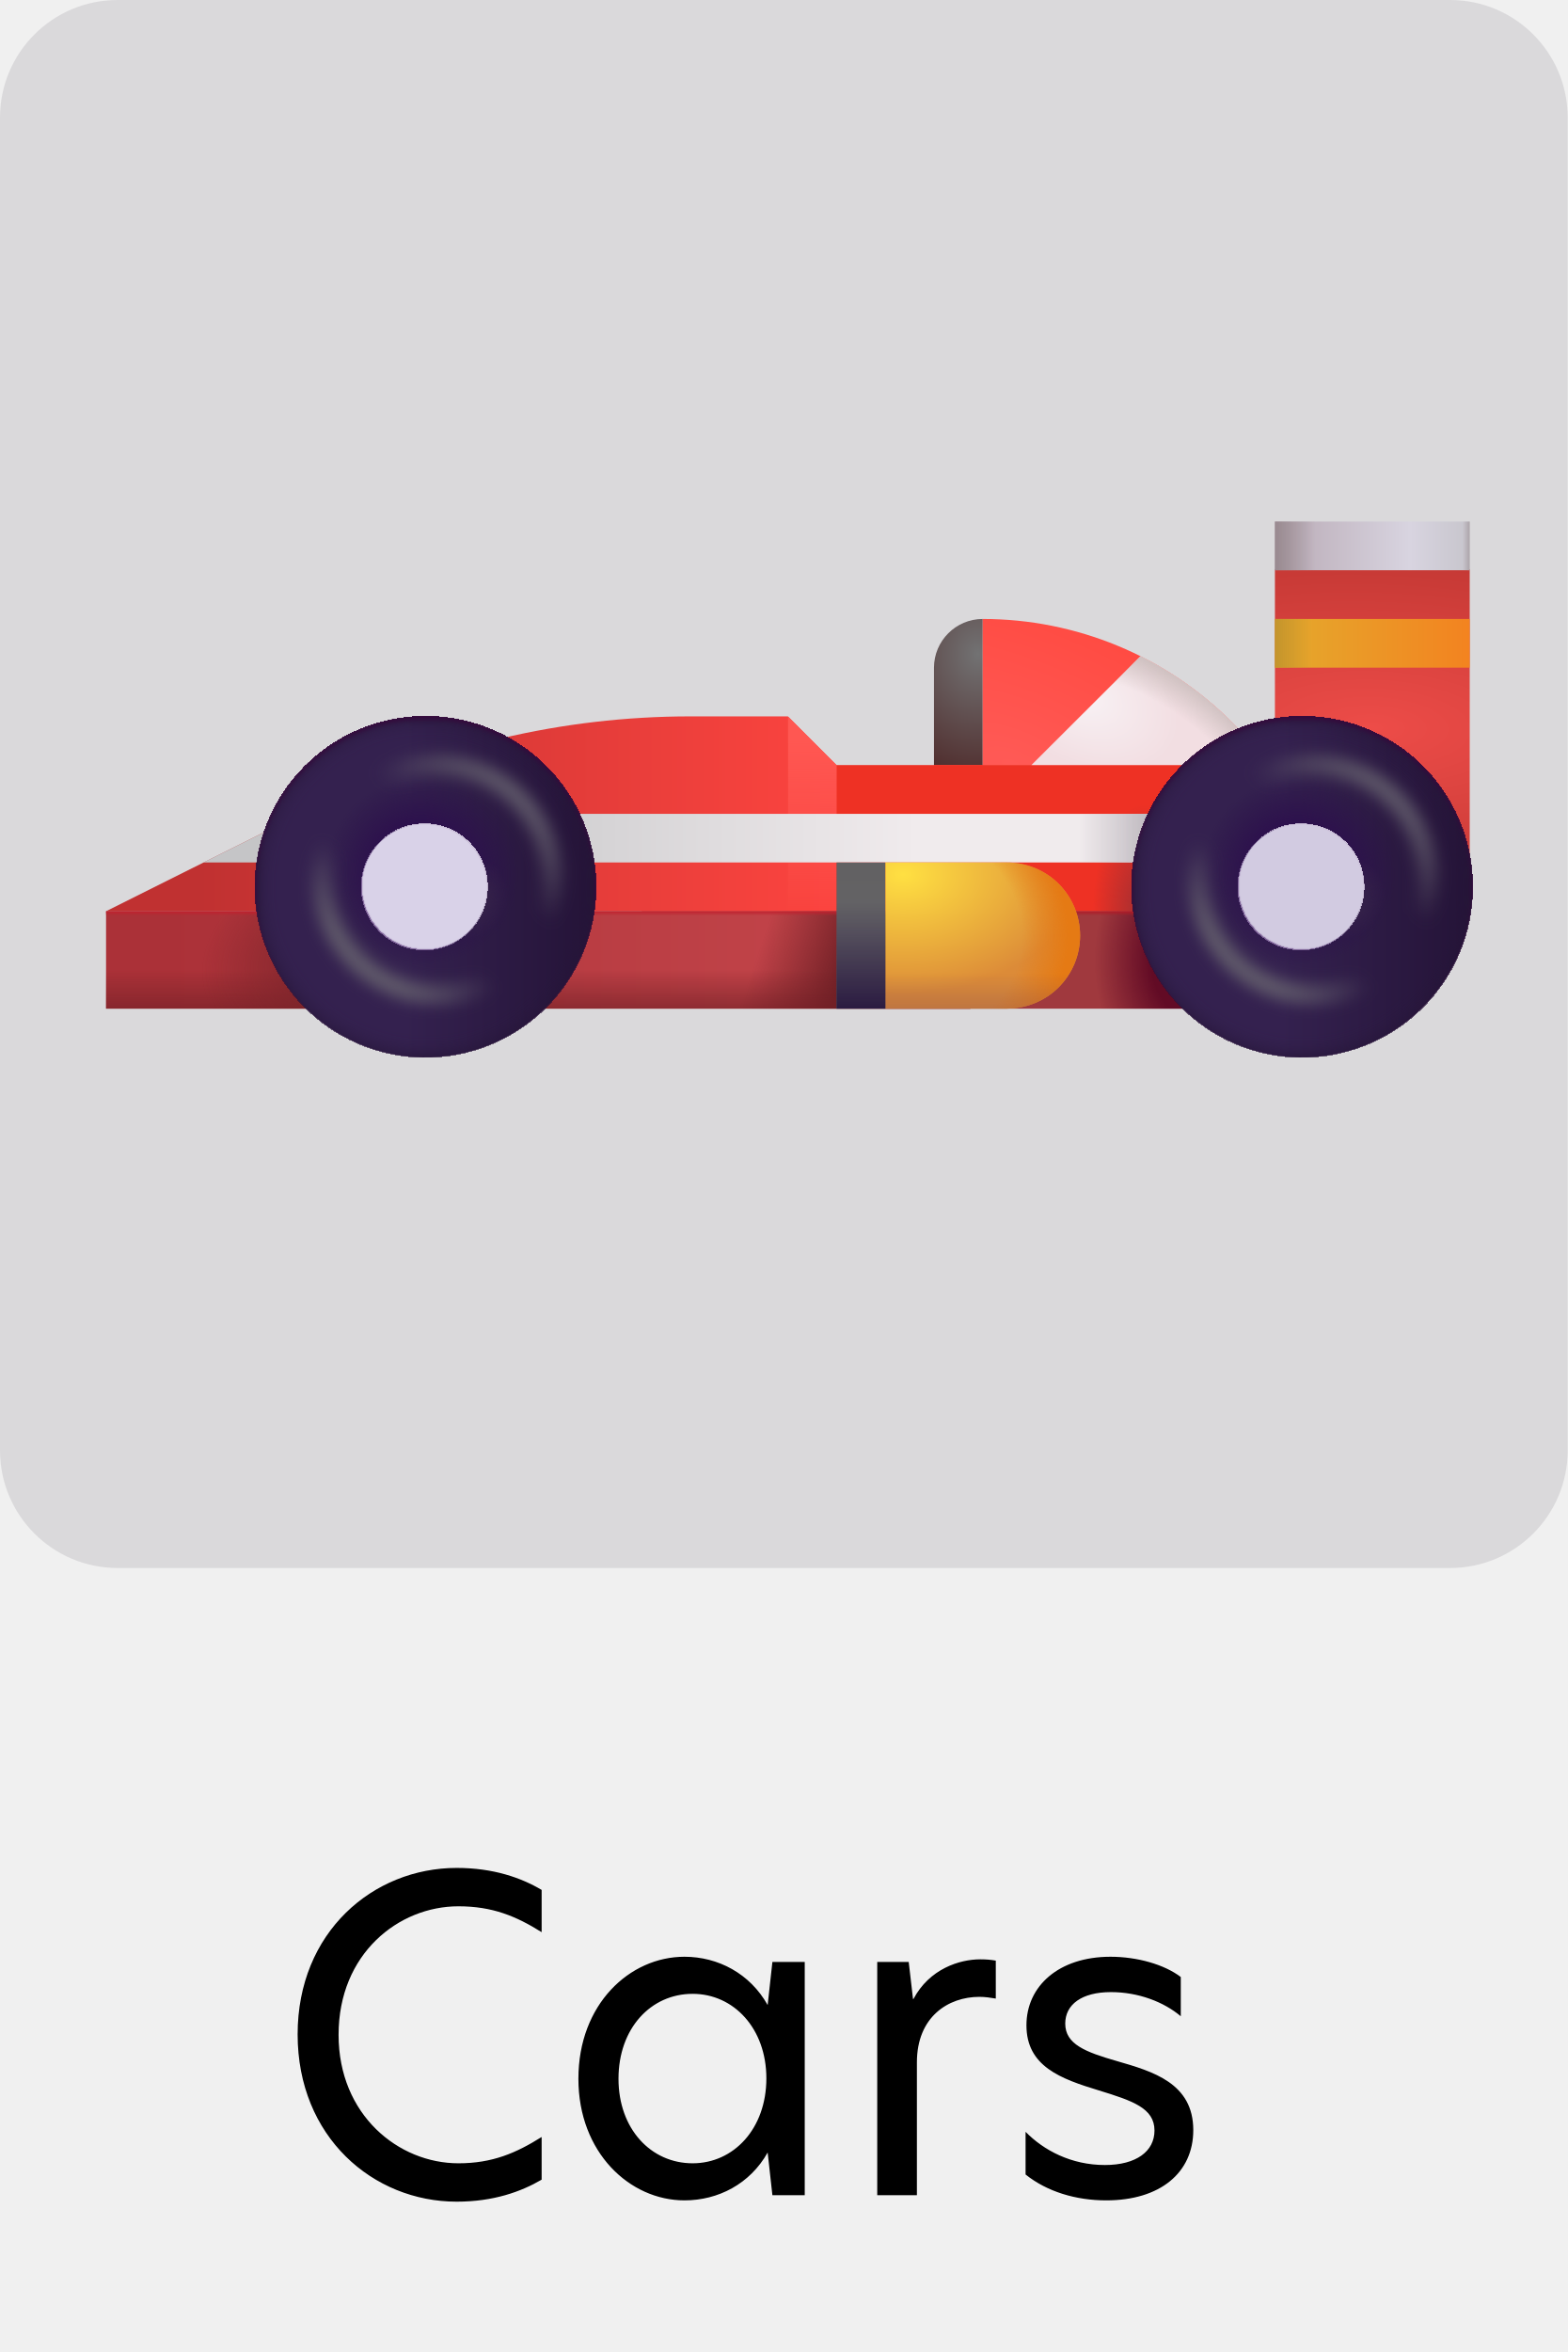
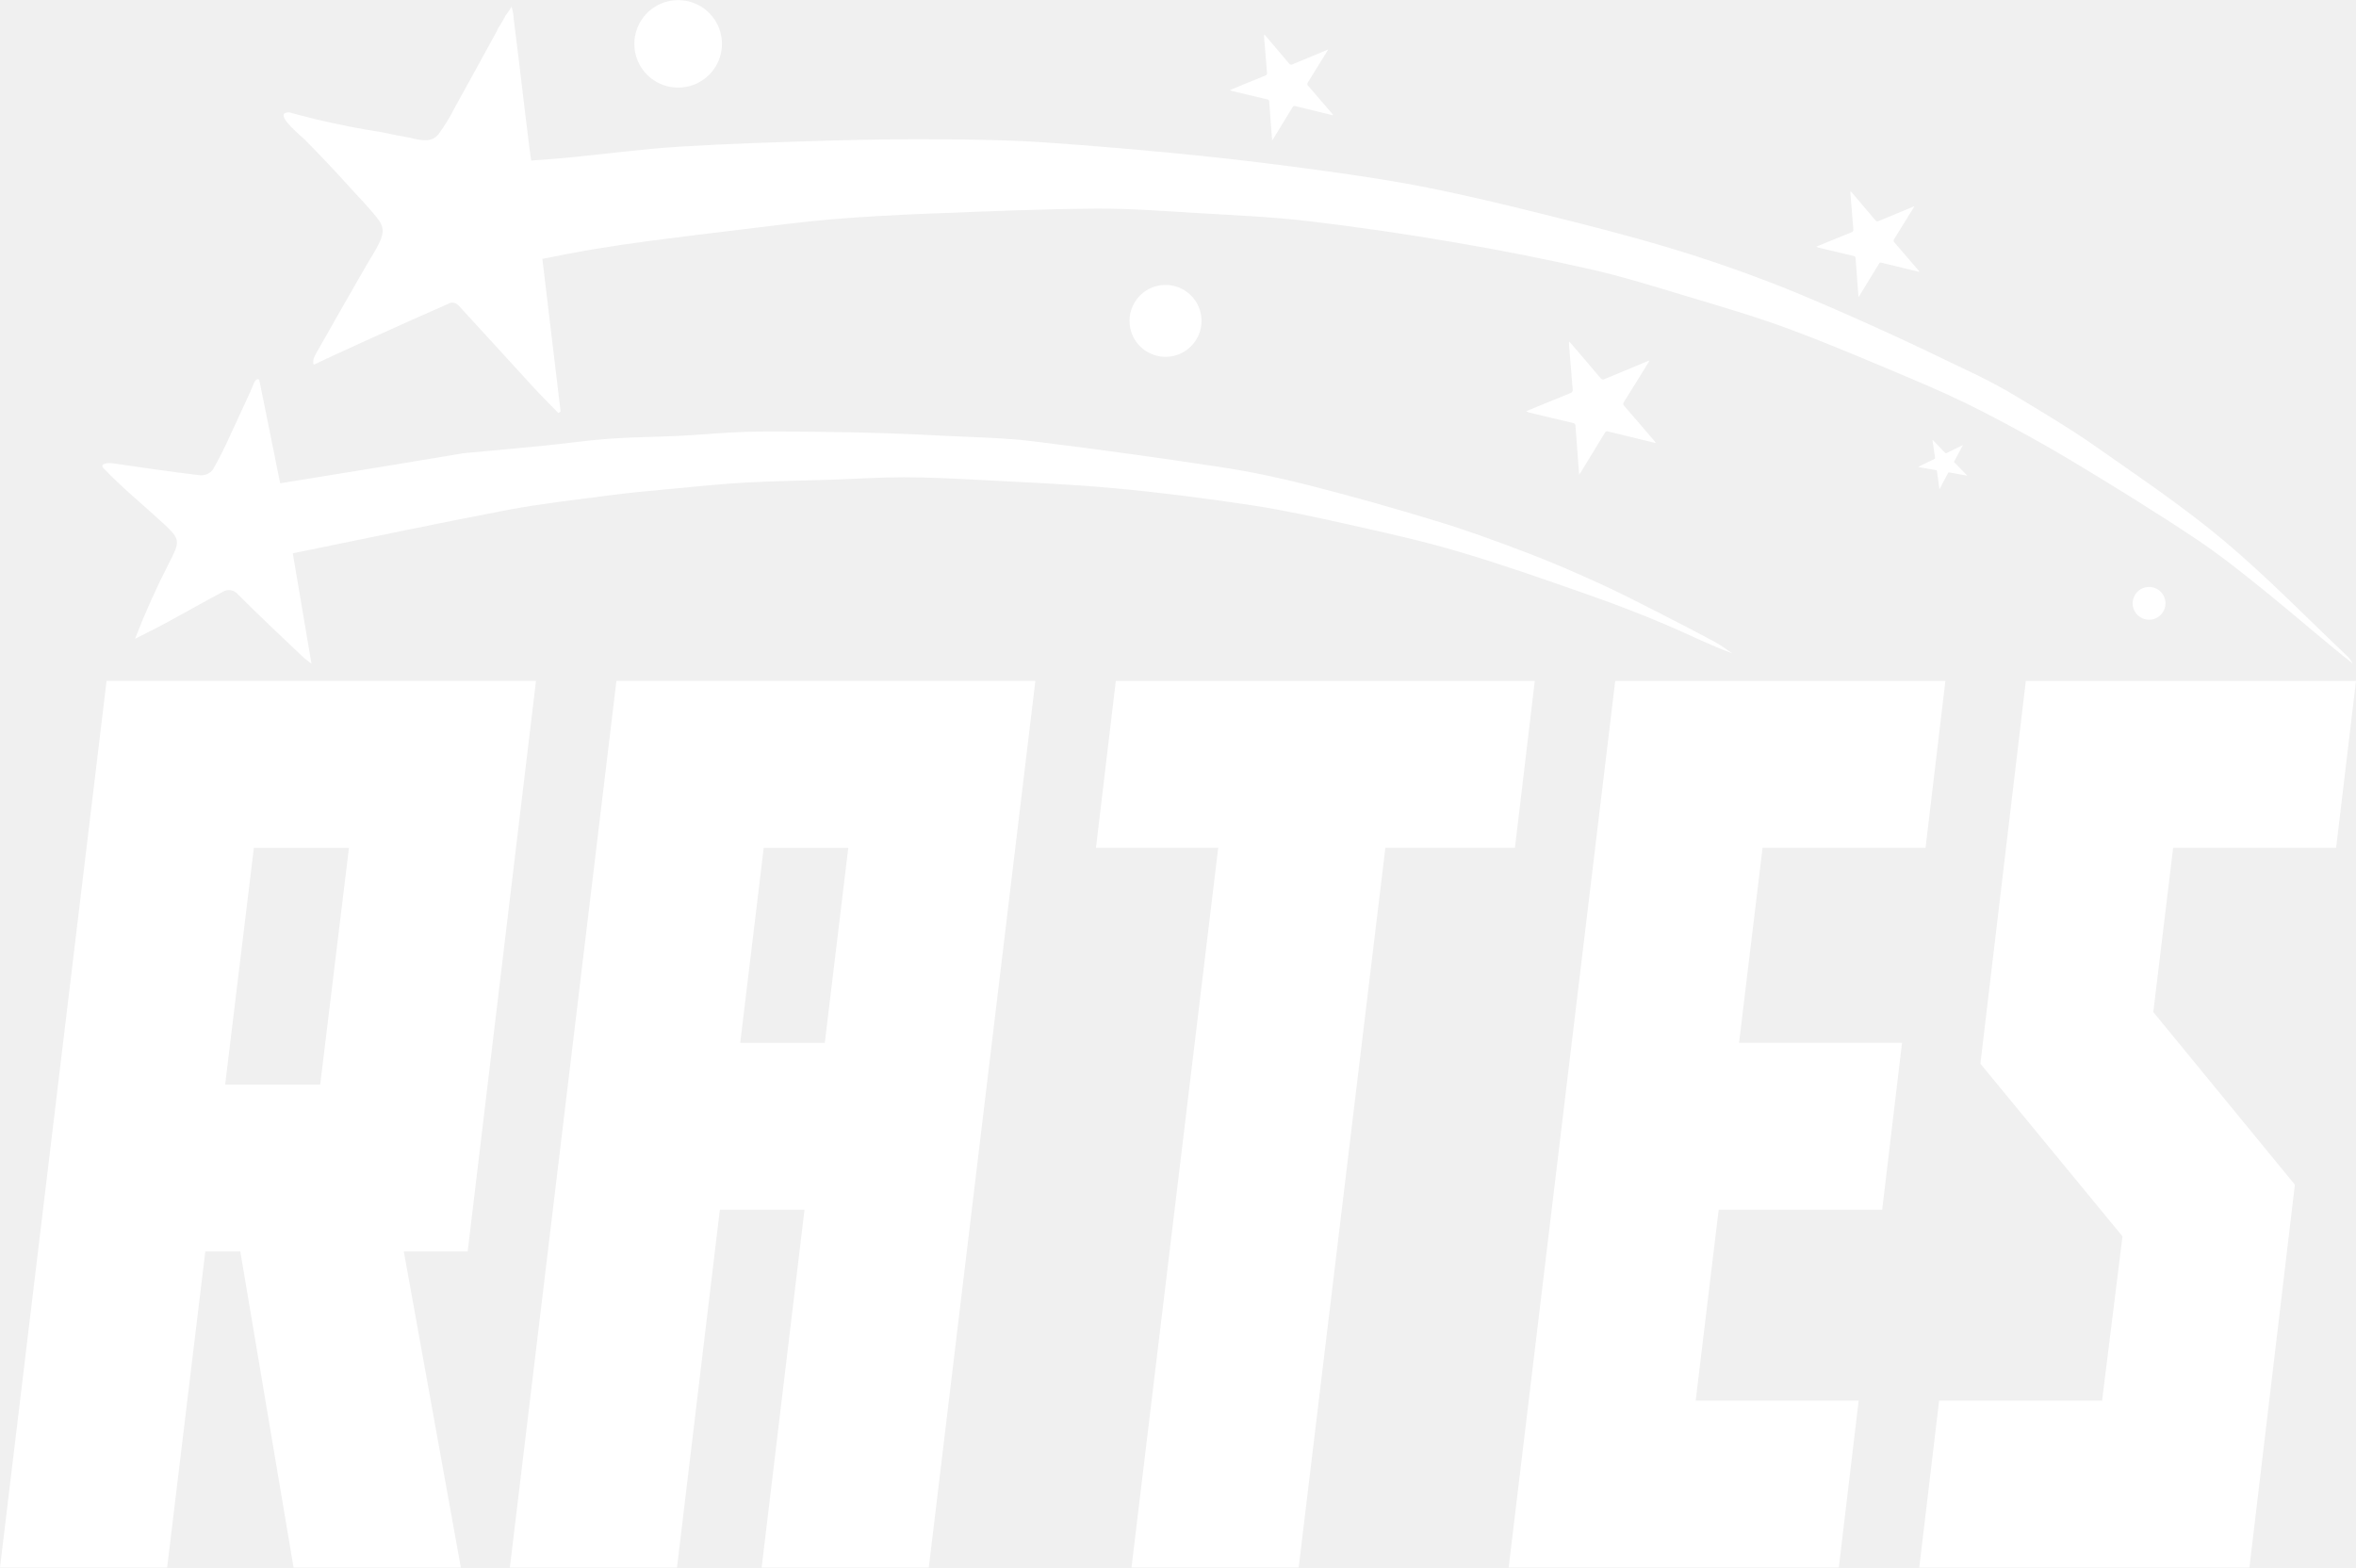
- <svg xmlns="http://www.w3.org/2000/svg" width="40" height="60" viewBox="0 0 40 60" fill="none">
-   <rect width="40" height="40" rx="3" fill="#5D5C66" fill-opacity="0.15" />
-   <path d="M25.074 19.517H23.831V17.032C23.831 16.349 24.39 15.79 25.074 15.79V19.517Z" fill="url(#paint0_radial_42_1154)" />
-   <path d="M35.015 19.517H23.831V23.246H35.015V19.517Z" fill="#EE3124" />
-   <path d="M35.015 19.517H16.375V23.246H35.015V19.517Z" fill="#EE3124" />
-   <path d="M35.015 19.517H16.375V23.246H35.015V19.517Z" fill="url(#paint1_radial_42_1154)" />
-   <path d="M17.617 18.275C14.35 18.275 11.13 19.034 8.199 20.5L2.706 23.246H21.345V19.517L20.102 18.275H17.617Z" fill="url(#paint2_linear_42_1154)" />
-   <path fill-rule="evenodd" clip-rule="evenodd" d="M20.108 23.246V18.279L21.345 19.517V23.246H20.108Z" fill="url(#paint3_linear_42_1154)" />
-   <path d="M35.015 20.761H7.678L5.191 22.002H35.015V20.761Z" fill="url(#paint4_linear_42_1154)" />
-   <path d="M35.015 20.761H7.678L5.191 22.002H35.015V20.761Z" fill="url(#paint5_linear_42_1154)" />
-   <path d="M32.53 22.596H37.5V14.519H32.53V22.596Z" fill="url(#paint6_radial_42_1154)" />
-   <path d="M32.53 17.032H37.5V15.79H32.53V17.032Z" fill="url(#paint7_linear_42_1154)" />
-   <path d="M32.53 17.032H37.5V15.79H32.53V17.032Z" fill="url(#paint8_linear_42_1154)" />
-   <path d="M32.53 14.547H37.5V13.305H32.53V14.547Z" fill="url(#paint9_linear_42_1154)" />
-   <path d="M32.53 14.547H37.5V13.305H32.53V14.547Z" fill="url(#paint10_linear_42_1154)" />
-   <path d="M32.53 14.547H37.5V13.305H32.53V14.547Z" fill="url(#paint11_linear_42_1154)" />
-   <path d="M35.015 23.246H22.587V25.731H35.013L35.015 23.246Z" fill="#A0393E" />
-   <path d="M35.015 23.246H22.587V25.731H35.013L35.015 23.246Z" fill="url(#paint12_radial_42_1154)" />
-   <path d="M35.015 23.246H22.587V25.731H35.013L35.015 23.246Z" fill="url(#paint13_linear_42_1154)" />
-   <path d="M24.76 23.246H2.706V25.731H24.76V23.246Z" fill="url(#paint14_linear_42_1154)" />
-   <path d="M24.76 23.246H2.706V25.731H24.76V23.246Z" fill="url(#paint15_linear_42_1154)" />
-   <path d="M24.76 23.246H2.706V25.731H24.76V23.246Z" fill="url(#paint16_linear_42_1154)" />
-   <path d="M24.76 23.246H2.706V25.731H24.76V23.246Z" fill="url(#paint17_radial_42_1154)" />
-   <path d="M24.76 23.246H2.706V25.731H24.76V23.246Z" fill="url(#paint18_linear_42_1154)" />
-   <path d="M32.53 19.517H25.074V15.79C27.46 15.79 29.746 16.734 31.436 18.424L32.53 19.517Z" fill="url(#paint19_radial_42_1154)" />
-   <path d="M25.695 25.731H22.589V22.002H25.695C25.94 22.002 26.182 22.05 26.409 22.144C26.635 22.238 26.841 22.375 27.014 22.548C27.187 22.722 27.324 22.927 27.418 23.154C27.511 23.38 27.559 23.622 27.559 23.867C27.559 24.112 27.511 24.354 27.417 24.581C27.323 24.806 27.186 25.012 27.013 25.185C26.84 25.358 26.634 25.495 26.408 25.588C26.182 25.682 25.94 25.73 25.695 25.73" fill="url(#paint20_radial_42_1154)" />
-   <path d="M25.695 25.731H22.589V22.002H25.695C25.94 22.002 26.182 22.05 26.409 22.144C26.635 22.238 26.841 22.375 27.014 22.548C27.187 22.722 27.324 22.927 27.418 23.154C27.511 23.38 27.559 23.622 27.559 23.867C27.559 24.112 27.511 24.354 27.417 24.581C27.323 24.806 27.186 25.012 27.013 25.185C26.84 25.358 26.634 25.495 26.408 25.588C26.182 25.682 25.94 25.73 25.695 25.73" fill="url(#paint21_radial_42_1154)" />
-   <path d="M25.695 25.731H22.589V22.002H25.695C25.94 22.002 26.182 22.05 26.409 22.144C26.635 22.238 26.841 22.375 27.014 22.548C27.187 22.722 27.324 22.927 27.418 23.154C27.511 23.38 27.559 23.622 27.559 23.867C27.559 24.112 27.511 24.354 27.417 24.581C27.323 24.806 27.186 25.012 27.013 25.185C26.84 25.358 26.634 25.495 26.408 25.588C26.182 25.682 25.94 25.73 25.695 25.73" fill="url(#paint22_linear_42_1154)" />
-   <path d="M22.587 22.004H21.345V25.731H22.589L22.587 22.004Z" fill="url(#paint23_linear_42_1154)" />
-   <path d="M22.587 22.004H21.345V25.731H22.589L22.587 22.004Z" fill="url(#paint24_linear_42_1154)" />
-   <g filter="url(#filter0_ii_42_1154)">
-     <path d="M10.784 26.974C11.361 26.983 11.935 26.878 12.471 26.664C13.007 26.45 13.495 26.131 13.907 25.726C14.319 25.321 14.646 24.838 14.869 24.306C15.092 23.773 15.207 23.202 15.207 22.624C15.207 22.047 15.092 21.475 14.869 20.943C14.646 20.41 14.319 19.927 13.907 19.522C13.495 19.118 13.007 18.799 12.471 18.585C11.935 18.37 11.361 18.265 10.784 18.275C9.643 18.294 8.556 18.761 7.756 19.575C6.956 20.388 6.507 21.483 6.507 22.624C6.507 23.765 6.956 24.86 7.756 25.674C8.556 26.488 9.643 26.954 10.784 26.974Z" fill="url(#paint25_linear_42_1154)" />
-     <path d="M10.784 26.974C11.361 26.983 11.935 26.878 12.471 26.664C13.007 26.45 13.495 26.131 13.907 25.726C14.319 25.321 14.646 24.838 14.869 24.306C15.092 23.773 15.207 23.202 15.207 22.624C15.207 22.047 15.092 21.475 14.869 20.943C14.646 20.41 14.319 19.927 13.907 19.522C13.495 19.118 13.007 18.799 12.471 18.585C11.935 18.37 11.361 18.265 10.784 18.275C9.643 18.294 8.556 18.761 7.756 19.575C6.956 20.388 6.507 21.483 6.507 22.624C6.507 23.765 6.956 24.86 7.756 25.674C8.556 26.488 9.643 26.954 10.784 26.974Z" fill="url(#paint26_radial_42_1154)" />
-     <path d="M10.784 26.974C11.361 26.983 11.935 26.878 12.471 26.664C13.007 26.45 13.495 26.131 13.907 25.726C14.319 25.321 14.646 24.838 14.869 24.306C15.092 23.773 15.207 23.202 15.207 22.624C15.207 22.047 15.092 21.475 14.869 20.943C14.646 20.41 14.319 19.927 13.907 19.522C13.495 19.118 13.007 18.799 12.471 18.585C11.935 18.37 11.361 18.265 10.784 18.275C9.643 18.294 8.556 18.761 7.756 19.575C6.956 20.388 6.507 21.483 6.507 22.624C6.507 23.765 6.956 24.86 7.756 25.674C8.556 26.488 9.643 26.954 10.784 26.974Z" fill="url(#paint27_radial_42_1154)" />
+ <svg xmlns="http://www.w3.org/2000/svg" width="263" height="175" viewBox="0 0 263 175" fill="none">
+   <g clip-path="url(#clip0_5_7339)">
+     <path d="M26.826 139.716H22.918L18.658 175H0L11.897 76.013H59.832L52.206 139.713H45.077L51.443 175H32.77L26.826 139.716ZM28.34 94.65L25.133 121.083H35.744L38.955 94.65H28.34Z" fill="white" />
+     <path d="M80.357 135.057L75.574 175H56.916L68.812 76.013H115.578L103.681 175H85.023L89.806 135.057H80.357ZM85.255 94.65L82.63 116.427H92.072L94.694 94.65H85.255Z" fill="white" />
+     <path d="M154.649 94.647L144.971 174.996H126.309L135.99 94.647H122.343L124.559 76.017H171.328L169.113 94.647H154.649Z" fill="white" />
+     <path d="M217.164 76.017L214.949 94.647H196.755L194.13 116.424H212.323L210.108 135.057H191.856L189.289 156.367H207.482L205.267 174.996H168.412L180.308 76.017H217.164Z" fill="white" />
+     <path d="M251.103 175H214.248L216.463 156.367H234.657L236.934 138.027L221.071 118.752L226.144 76.017H263L260.781 94.647H242.588L240.372 112.986L256.177 132.262L251.103 175Z" fill="white" />
+     <path d="M59.312 17.959C59.236 17.959 58.056 7.832 57.94 6.918C57.809 5.867 57.682 4.819 57.551 3.767C57.486 3.234 57.417 2.698 57.351 2.165C57.325 1.682 57.244 1.204 57.108 0.74C56.914 1.079 56.694 1.402 56.451 1.708C56.251 2.07 56.066 2.433 55.866 2.759C55.801 2.875 55.481 3.278 55.503 3.401C53.927 6.258 52.376 9.13 50.782 11.984C50.259 13.025 49.652 14.022 48.966 14.964C48.24 15.896 47.205 15.689 46.196 15.483C45.6 15.312 44.954 15.243 44.343 15.12C43.733 14.997 43.181 14.859 42.597 14.757C41.372 14.569 40.152 14.355 38.936 14.116C37.721 13.876 36.511 13.613 35.305 13.325C34.706 13.18 34.106 13.031 33.507 12.872C33.217 12.799 32.923 12.72 32.632 12.64C32.506 12.581 32.369 12.548 32.23 12.545C32.09 12.541 31.951 12.566 31.822 12.618C30.965 13.06 33.66 15.218 34.001 15.566C35.739 17.321 37.434 19.116 39.085 20.95C40.149 22.129 41.333 23.3 42.281 24.576C43.138 25.718 42.55 26.73 41.961 27.84C40.636 30.041 39.376 32.285 38.097 34.511C37.164 36.139 36.249 37.775 35.316 39.403C35.201 39.595 35.104 39.798 35.025 40.008C34.97 40.165 34.95 40.332 34.967 40.498C34.967 40.556 34.967 40.664 35.04 40.682C35.112 40.701 35.258 40.61 35.309 40.588C35.672 40.447 35.991 40.251 36.336 40.095L37.658 39.486L40.294 38.279L41.221 37.858C44.249 36.487 47.281 35.117 50.328 33.79C50.483 33.771 50.641 33.788 50.788 33.841C50.936 33.893 51.069 33.978 51.178 34.091C53.949 37.089 56.683 40.12 59.447 43.126C60.38 44.142 61.364 45.113 62.323 46.103L62.581 45.94C61.905 40.302 61.23 34.66 60.543 28.898C62.446 28.536 64.269 28.151 66.107 27.847C68.337 27.477 70.573 27.147 72.818 26.857C76.155 26.418 79.496 26.012 82.837 25.613C86.178 25.215 89.472 24.765 92.802 24.486C96.495 24.177 100.199 23.982 103.903 23.84C110.04 23.601 116.181 23.336 122.322 23.293C126.207 23.264 130.096 23.576 133.982 23.804C138.002 24.043 142.037 24.214 146.035 24.685C151.54 25.338 157.027 26.135 162.493 27.078C167.518 27.931 172.521 28.921 177.501 30.048C181.133 30.878 184.731 31.998 188.316 33.079C192.14 34.228 195.982 35.345 199.722 36.73C204.341 38.449 208.884 40.389 213.427 42.31C216.085 43.434 218.733 44.609 221.296 45.936C224.63 47.655 227.928 49.453 231.141 51.375C235.83 54.196 240.492 57.072 245.042 60.103C247.879 61.988 250.551 64.135 253.199 66.285C256.358 68.845 259.416 71.535 262.64 74.088C262.505 73.836 262.343 73.599 262.157 73.381C257.535 69.004 253.079 64.41 248.216 60.328C243.633 56.495 238.633 53.145 233.731 49.704C231 47.789 228.113 46.096 225.262 44.363C223.777 43.464 222.244 42.626 220.683 41.872C216.913 40.059 213.14 38.228 209.32 36.513C205.434 34.769 201.534 33.035 197.561 31.505C193.752 30.037 189.874 28.717 185.963 27.557C181.412 26.204 176.804 25.037 172.196 23.891C167.914 22.829 163.618 21.795 159.293 20.936C155.437 20.167 151.536 19.591 147.644 19.054C142.923 18.405 138.162 17.81 133.405 17.332C127.721 16.762 122.031 16.266 116.337 15.881C112.578 15.631 108.809 15.581 105.043 15.555C100.942 15.528 96.841 15.574 92.74 15.693C87.104 15.86 81.482 16.026 75.839 16.375C71.674 16.636 67.527 17.194 63.372 17.604C62.145 17.727 60.914 17.799 59.28 17.926" fill="white" />
+     <path d="M28.587 42.408C28.491 42.498 28.414 42.607 28.362 42.727C28.22 43.068 28.093 43.409 27.937 43.746L27.131 45.498C27.072 45.628 27.014 45.755 26.953 45.882C26.539 46.785 26.125 47.695 25.703 48.58C25.119 49.9 24.468 51.19 23.753 52.445C23.587 52.648 23.376 52.809 23.136 52.917C22.897 53.024 22.636 53.075 22.373 53.065C19.105 52.673 15.837 52.202 12.568 51.72C12.205 51.669 10.992 51.687 11.588 52.307C13.665 54.483 16.037 56.404 18.241 58.442C20.165 60.222 20.122 60.422 18.862 62.869C17.452 65.614 16.189 68.432 15.078 71.31C16.247 70.716 17.424 70.143 18.575 69.519C20.67 68.388 22.736 67.199 24.843 66.089C25.113 65.913 25.439 65.844 25.758 65.894C26.076 65.944 26.365 66.111 26.568 66.361C28.914 68.725 31.354 70.995 33.765 73.294C34.027 73.544 34.332 73.747 34.771 74.099C34.063 69.925 33.384 65.919 32.683 61.771L34.019 61.499C41.598 59.961 49.166 58.351 56.763 56.912C60.413 56.219 64.117 55.824 67.803 55.328C70.08 55.03 72.364 54.809 74.652 54.602C77.484 54.338 80.32 54.04 83.16 53.877C86.349 53.699 89.54 53.663 92.733 53.558C95.442 53.467 98.151 53.282 100.86 53.282C103.569 53.282 106.343 53.42 109.081 53.565C114.165 53.837 119.249 54.033 124.333 54.501C129.486 54.972 134.636 55.639 139.756 56.412C143.427 56.97 147.07 57.779 150.698 58.587C154.772 59.505 158.861 60.4 162.87 61.597C167.642 63.007 172.348 64.657 177.051 66.31C180.04 67.351 183.003 68.486 185.919 69.722C188.396 70.763 190.792 71.999 193.367 72.938C192.732 72.514 192.121 72.036 191.45 71.677C189.5 70.625 187.531 69.606 185.556 68.602C183.29 67.452 181.038 66.274 178.729 65.222C176.034 63.99 173.314 62.8 170.543 61.745C167.166 60.458 163.764 59.207 160.31 58.163C155.575 56.712 150.808 55.375 146.009 54.149C142.741 53.319 139.447 52.63 136.128 52.126C129.19 51.072 122.237 50.117 115.269 49.261C112.088 48.873 108.82 48.819 105.552 48.659C103.218 48.531 100.88 48.43 98.539 48.355C96.157 48.278 93.775 48.229 91.392 48.21C88.683 48.184 85.974 48.141 83.273 48.21C80.836 48.282 78.403 48.532 75.966 48.652C73.333 48.786 70.69 48.79 68.057 48.975C65.609 49.149 63.176 49.511 60.732 49.755C57.733 50.055 54.73 50.32 51.73 50.599C51.65 50.599 51.566 50.628 51.487 50.639L43.091 52.035C39.169 52.677 35.247 53.312 31.285 53.953C31.259 53.953 30.58 50.49 30.515 50.175L29.741 46.375C29.727 46.22 29.698 46.067 29.654 45.918L29.556 45.443C29.495 45.128 29.429 44.812 29.364 44.497C29.23 43.844 29.091 43.192 28.964 42.535C28.96 42.489 28.944 42.444 28.917 42.405C28.823 42.278 28.707 42.314 28.605 42.405" fill="white" />
+     <path d="M184.775 49.453L182.651 48.935C181.605 48.681 180.559 48.431 179.517 48.17C179.483 48.155 179.447 48.147 179.41 48.147C179.374 48.146 179.337 48.153 179.304 48.167C179.27 48.181 179.239 48.202 179.213 48.228C179.187 48.254 179.167 48.285 179.154 48.319C178.263 49.783 177.369 51.246 176.474 52.706L176.281 52.989C176.241 52.463 176.205 52.013 176.172 51.567C176.07 50.237 175.965 48.91 175.874 47.579C175.88 47.536 175.877 47.492 175.865 47.45C175.853 47.408 175.832 47.369 175.805 47.335C175.777 47.301 175.743 47.273 175.705 47.253C175.666 47.232 175.624 47.22 175.58 47.216C173.982 46.854 172.388 46.459 170.794 46.078C170.643 46.049 170.499 45.993 170.369 45.911L171.586 45.403C172.82 44.899 174.055 44.385 175.293 43.891C175.385 43.868 175.464 43.81 175.514 43.73C175.563 43.649 175.579 43.552 175.558 43.46C175.413 41.799 175.282 40.135 175.148 38.474C175.134 38.361 175.143 38.247 175.174 38.137C175.243 38.21 175.315 38.279 175.381 38.355C176.47 39.631 177.559 40.893 178.649 42.194C178.675 42.236 178.708 42.271 178.748 42.298C178.788 42.326 178.833 42.346 178.88 42.356C178.927 42.366 178.976 42.367 179.024 42.358C179.072 42.349 179.117 42.33 179.157 42.303C180.737 41.636 182.324 40.983 183.907 40.327L184.136 40.244L183.965 40.545C183.072 41.995 182.186 43.445 181.285 44.863C181.256 44.897 181.234 44.936 181.22 44.978C181.206 45.021 181.201 45.066 181.205 45.11C181.209 45.154 181.223 45.197 181.244 45.237C181.265 45.276 181.294 45.31 181.329 45.338C182.418 46.582 183.482 47.836 184.557 49.087L184.815 49.395L184.782 49.443" fill="white" />
+     <path d="M214.222 30.349L212.53 29.939L210.035 29.33C210.009 29.319 209.981 29.313 209.952 29.313C209.923 29.313 209.895 29.319 209.868 29.33C209.842 29.341 209.818 29.357 209.798 29.378C209.778 29.398 209.763 29.423 209.752 29.45C209.026 30.613 208.329 31.777 207.617 32.941C207.581 32.999 207.541 33.054 207.468 33.162C207.432 32.745 207.406 32.39 207.377 32.035C207.297 30.972 207.214 29.917 207.141 28.855C207.147 28.787 207.126 28.72 207.083 28.667C207.039 28.615 206.977 28.582 206.909 28.576C205.634 28.278 204.367 27.974 203.096 27.669C202.976 27.648 202.861 27.603 202.758 27.539L203.728 27.136C204.712 26.73 205.692 26.324 206.68 25.929C206.716 25.921 206.751 25.905 206.781 25.884C206.811 25.862 206.837 25.834 206.856 25.802C206.876 25.771 206.888 25.735 206.894 25.698C206.899 25.662 206.897 25.624 206.887 25.588C206.774 24.265 206.669 22.941 206.564 21.618C206.553 21.528 206.559 21.437 206.582 21.349C206.64 21.407 206.698 21.462 206.749 21.523C207.613 22.538 208.481 23.554 209.338 24.576C209.358 24.61 209.385 24.639 209.416 24.662C209.448 24.684 209.484 24.7 209.522 24.709C209.561 24.717 209.6 24.717 209.638 24.709C209.677 24.701 209.713 24.686 209.745 24.663C211.001 24.134 212.265 23.615 213.525 23.093L213.707 23.024C213.641 23.137 213.609 23.202 213.569 23.264C212.843 24.413 212.156 25.562 211.437 26.705C211.396 26.758 211.376 26.826 211.383 26.893C211.39 26.961 211.422 27.023 211.473 27.067C212.334 28.057 213.188 29.054 214.045 30.051L214.248 30.298L214.222 30.334" fill="white" />
+     <path d="M148.766 12.865L147.073 12.451C146.242 12.252 145.41 12.053 144.579 11.842C144.525 11.822 144.466 11.823 144.413 11.845C144.36 11.867 144.318 11.909 144.295 11.962C143.588 13.129 142.877 14.293 142.16 15.454C142.124 15.515 142.084 15.57 142.011 15.678C141.979 15.261 141.949 14.906 141.92 14.547C141.841 13.488 141.762 12.43 141.684 11.371C141.69 11.303 141.669 11.236 141.626 11.183C141.582 11.131 141.52 11.098 141.452 11.092C140.177 10.794 138.91 10.49 137.639 10.185C137.52 10.164 137.407 10.12 137.305 10.055L138.271 9.649C139.255 9.246 140.235 8.84 141.223 8.445C141.262 8.436 141.298 8.419 141.329 8.396C141.361 8.373 141.388 8.343 141.408 8.309C141.427 8.275 141.44 8.237 141.444 8.198C141.449 8.159 141.445 8.12 141.434 8.082C141.318 6.762 141.216 5.439 141.107 4.115C141.102 4.028 141.113 3.941 141.14 3.858C141.194 3.912 141.252 3.97 141.303 4.032C142.167 5.047 143.039 6.063 143.892 7.085C143.912 7.119 143.939 7.148 143.971 7.17C144.002 7.193 144.038 7.209 144.077 7.217C144.115 7.226 144.154 7.226 144.193 7.218C144.231 7.21 144.267 7.194 144.299 7.172C145.556 6.643 146.819 6.124 148.079 5.602L148.261 5.533C148.199 5.646 148.163 5.711 148.123 5.772C147.397 6.922 146.71 8.071 145.991 9.213C145.949 9.267 145.929 9.334 145.936 9.402C145.942 9.47 145.975 9.532 146.028 9.576C146.888 10.569 147.742 11.567 148.599 12.564C148.668 12.643 148.733 12.727 148.802 12.81L148.777 12.847" fill="white" />
+     <path d="M70.846 5.49C70.963 6.449 71.363 7.352 71.995 8.084C72.627 8.817 73.462 9.346 74.395 9.604C75.328 9.862 76.316 9.838 77.235 9.535C78.154 9.232 78.963 8.663 79.558 7.901C80.154 7.139 80.509 6.218 80.58 5.254C80.65 4.29 80.433 3.326 79.955 2.486C79.477 1.645 78.76 0.965 77.895 0.532C77.03 0.098 76.055 -0.069 75.095 0.051C73.81 0.211 72.641 0.874 71.844 1.893C71.048 2.913 70.689 4.206 70.846 5.49Z" fill="white" />
+     <path d="M126.156 36.567C126.304 37.347 126.679 38.066 127.236 38.633C127.792 39.2 128.505 39.589 129.283 39.752C130.061 39.915 130.87 39.843 131.608 39.547C132.345 39.251 132.978 38.742 133.426 38.087C133.875 37.431 134.118 36.658 134.127 35.864C134.135 35.07 133.907 34.292 133.472 33.627C133.037 32.963 132.414 32.442 131.683 32.131C130.952 31.82 130.144 31.732 129.363 31.879C128.844 31.976 128.349 32.175 127.907 32.463C127.465 32.752 127.085 33.124 126.787 33.56C126.489 33.995 126.28 34.485 126.172 35.001C126.064 35.517 126.059 36.049 126.156 36.567Z" fill="white" />
+     <path d="M238.099 67.699C238.167 68.055 238.339 68.383 238.594 68.641C238.848 68.9 239.174 69.077 239.529 69.15C239.885 69.224 240.254 69.19 240.59 69.054C240.927 68.918 241.215 68.685 241.419 68.385C241.622 68.085 241.732 67.731 241.735 67.369C241.737 67.006 241.631 66.651 241.432 66.349C241.232 66.046 240.946 65.81 240.612 65.669C240.277 65.529 239.908 65.491 239.552 65.56C239.075 65.652 238.655 65.929 238.383 66.33C238.111 66.731 238.009 67.223 238.099 67.699Z" fill="white" />
+     <path d="M219.579 53.101L218.776 52.956C218.38 52.887 217.985 52.818 217.589 52.742C217.563 52.734 217.536 52.737 217.512 52.749C217.488 52.761 217.47 52.782 217.462 52.807L216.565 54.504C216.545 54.542 216.523 54.578 216.499 54.613C216.47 54.421 216.449 54.251 216.427 54.087C216.358 53.594 216.289 53.101 216.223 52.608C216.223 52.528 216.183 52.496 216.104 52.485L214.288 52.169C214.232 52.161 214.178 52.144 214.128 52.119L214.571 51.901C215.018 51.684 215.464 51.462 215.918 51.252C215.951 51.24 215.979 51.217 215.995 51.186C216.011 51.155 216.015 51.119 216.006 51.085C215.915 50.469 215.828 49.852 215.737 49.236C215.728 49.194 215.728 49.151 215.737 49.109L215.82 49.185C216.256 49.639 216.692 50.084 217.12 50.541C217.131 50.556 217.145 50.569 217.161 50.579C217.176 50.588 217.194 50.595 217.212 50.597C217.231 50.6 217.249 50.599 217.267 50.594C217.285 50.59 217.302 50.581 217.316 50.57C217.887 50.284 218.464 50.005 219.038 49.725L219.121 49.686C219.105 49.726 219.086 49.764 219.063 49.802C218.765 50.36 218.468 50.922 218.166 51.477C218.156 51.49 218.149 51.505 218.144 51.521C218.14 51.537 218.14 51.554 218.142 51.57C218.145 51.587 218.151 51.602 218.16 51.616C218.169 51.63 218.181 51.642 218.195 51.651C218.627 52.09 219.052 52.532 219.484 52.974C219.52 53.009 219.554 53.045 219.586 53.083V53.101" fill="white" />
  </g>
-   <g filter="url(#filter1_ii_42_1154)">
-     <path d="M10.784 24.231C10.998 24.237 11.212 24.2 11.412 24.122C11.613 24.044 11.795 23.927 11.949 23.777C12.103 23.627 12.226 23.448 12.309 23.25C12.393 23.052 12.436 22.839 12.436 22.624C12.436 22.409 12.393 22.197 12.309 21.999C12.226 21.801 12.103 21.622 11.949 21.472C11.795 21.322 11.613 21.205 11.412 21.127C11.212 21.049 10.998 21.011 10.784 21.017C10.365 21.029 9.968 21.203 9.676 21.504C9.384 21.804 9.221 22.206 9.221 22.624C9.221 23.043 9.384 23.445 9.676 23.745C9.968 24.045 10.365 24.22 10.784 24.231Z" fill="#D9D2E8" />
-   </g>
-   <path fill-rule="evenodd" clip-rule="evenodd" d="M29.1 16.74L26.317 19.517H32.53L31.436 18.424C30.753 17.741 29.963 17.172 29.099 16.74" fill="url(#paint28_radial_42_1154)" />
-   <path fill-rule="evenodd" clip-rule="evenodd" d="M29.1 16.74L26.317 19.517H32.53L31.436 18.424C30.753 17.741 29.963 17.172 29.099 16.74" fill="url(#paint29_radial_42_1154)" />
-   <g filter="url(#filter2_ii_42_1154)">
-     <path d="M33.15 26.974C33.727 26.983 34.301 26.878 34.837 26.664C35.373 26.45 35.862 26.131 36.273 25.726C36.685 25.321 37.012 24.838 37.236 24.306C37.459 23.773 37.574 23.202 37.574 22.624C37.574 22.047 37.459 21.475 37.236 20.943C37.012 20.41 36.685 19.927 36.273 19.522C35.862 19.118 35.373 18.799 34.837 18.585C34.301 18.37 33.727 18.265 33.15 18.275C32.009 18.294 30.922 18.761 30.122 19.575C29.322 20.388 28.874 21.483 28.874 22.624C28.874 23.765 29.322 24.86 30.122 25.674C30.922 26.488 32.009 26.954 33.15 26.974Z" fill="url(#paint30_linear_42_1154)" />
-     <path d="M33.15 26.974C33.727 26.983 34.301 26.878 34.837 26.664C35.373 26.45 35.862 26.131 36.273 25.726C36.685 25.321 37.012 24.838 37.236 24.306C37.459 23.773 37.574 23.202 37.574 22.624C37.574 22.047 37.459 21.475 37.236 20.943C37.012 20.41 36.685 19.927 36.273 19.522C35.862 19.118 35.373 18.799 34.837 18.585C34.301 18.37 33.727 18.265 33.15 18.275C32.009 18.294 30.922 18.761 30.122 19.575C29.322 20.388 28.874 21.483 28.874 22.624C28.874 23.765 29.322 24.86 30.122 25.674C30.922 26.488 32.009 26.954 33.15 26.974Z" fill="url(#paint31_radial_42_1154)" />
-     <path d="M33.15 26.974C33.727 26.983 34.301 26.878 34.837 26.664C35.373 26.45 35.862 26.131 36.273 25.726C36.685 25.321 37.012 24.838 37.236 24.306C37.459 23.773 37.574 23.202 37.574 22.624C37.574 22.047 37.459 21.475 37.236 20.943C37.012 20.41 36.685 19.927 36.273 19.522C35.862 19.118 35.373 18.799 34.837 18.585C34.301 18.37 33.727 18.265 33.15 18.275C32.009 18.294 30.922 18.761 30.122 19.575C29.322 20.388 28.874 21.483 28.874 22.624C28.874 23.765 29.322 24.86 30.122 25.674C30.922 26.488 32.009 26.954 33.15 26.974Z" fill="url(#paint32_radial_42_1154)" />
-   </g>
-   <g filter="url(#filter3_ii_42_1154)">
-     <path d="M33.15 24.231C33.365 24.237 33.579 24.2 33.779 24.122C33.979 24.044 34.161 23.927 34.316 23.777C34.47 23.627 34.592 23.448 34.676 23.25C34.759 23.052 34.802 22.839 34.802 22.624C34.802 22.409 34.759 22.197 34.676 21.999C34.592 21.801 34.47 21.622 34.316 21.472C34.161 21.322 33.979 21.205 33.779 21.127C33.579 21.049 33.365 21.011 33.15 21.017C32.732 21.029 32.334 21.203 32.042 21.504C31.751 21.804 31.587 22.206 31.587 22.624C31.587 23.043 31.751 23.445 32.042 23.745C32.334 24.045 32.732 24.22 33.15 24.231Z" fill="#D2CBE1" />
-   </g>
-   <g filter="url(#filter4_f_42_1154)">
-     <path d="M11.154 25.354C12.765 25.354 14.071 24.047 14.071 22.436C14.071 20.825 12.765 19.519 11.154 19.519C9.542 19.519 8.236 20.825 8.236 22.436C8.236 24.047 9.542 25.354 11.154 25.354Z" stroke="url(#paint33_linear_42_1154)" stroke-width="0.5" />
-   </g>
-   <g filter="url(#filter5_f_42_1154)">
-     <path d="M33.498 25.354C35.109 25.354 36.415 24.047 36.415 22.436C36.415 20.825 35.109 19.519 33.498 19.519C31.886 19.519 30.58 20.825 30.58 22.436C30.58 24.047 31.886 25.354 33.498 25.354Z" stroke="url(#paint34_linear_42_1154)" stroke-width="0.5" />
-   </g>
-   <path d="M13.82 55.604C13.292 55.912 12.588 56.165 11.653 56.165C9.519 56.165 7.594 54.515 7.594 51.897C7.594 49.29 9.519 47.651 11.653 47.651C12.588 47.651 13.303 47.904 13.82 48.212V49.29C13.171 48.883 12.566 48.63 11.697 48.63C10.168 48.63 8.639 49.84 8.639 51.908C8.639 53.954 10.168 55.186 11.697 55.186C12.566 55.186 13.171 54.922 13.82 54.515V55.604ZM17.464 56.132C16.067 56.132 14.758 54.911 14.758 53.03C14.758 51.127 16.067 49.917 17.464 49.917C18.322 49.917 19.136 50.346 19.587 51.149L19.708 50.049H20.533V56H19.708L19.587 54.911C19.136 55.714 18.322 56.132 17.464 56.132ZM17.673 55.186C18.718 55.186 19.554 54.306 19.554 53.019C19.554 51.743 18.718 50.863 17.673 50.863C16.606 50.863 15.781 51.743 15.781 53.03C15.781 54.306 16.606 55.186 17.673 55.186ZM22.383 56V50.049H23.186L23.296 50.995H23.307C23.714 50.225 24.484 49.983 25.012 49.983C25.166 49.983 25.287 49.994 25.408 50.016V50.984C25.276 50.962 25.133 50.94 24.99 50.94C24.198 50.94 23.395 51.446 23.395 52.612V56H22.383ZM28.335 49.917C29.017 49.917 29.71 50.115 30.128 50.434V51.435C29.699 51.072 29.05 50.819 28.346 50.819C27.598 50.819 27.18 51.138 27.18 51.622C27.18 52.15 27.697 52.348 28.5 52.579C29.413 52.843 30.447 53.14 30.447 54.339C30.447 55.428 29.6 56.132 28.225 56.132C27.455 56.132 26.718 55.912 26.168 55.472V54.383C26.63 54.856 27.334 55.23 28.192 55.23C28.995 55.23 29.457 54.878 29.457 54.35C29.457 53.778 28.896 53.591 28.038 53.327C27.059 53.03 26.19 52.711 26.19 51.666C26.19 50.665 27.015 49.917 28.335 49.917Z" fill="black" />
  <defs>
-     <filter id="filter0_ii_42_1154" x="6.507" y="18.274" width="8.7" height="8.775" filterUnits="userSpaceOnUse" color-interpolation-filters="sRGB">
-       <feFlood flood-opacity="0" result="BackgroundImageFix" />
-       <feBlend mode="normal" in="SourceGraphic" in2="BackgroundImageFix" result="shape" />
-       <feColorMatrix in="SourceAlpha" type="matrix" values="0 0 0 0 0 0 0 0 0 0 0 0 0 0 0 0 0 0 127 0" result="hardAlpha" />
-       <feOffset />
-       <feGaussianBlur stdDeviation="0.25" />
-       <feComposite in2="hardAlpha" operator="arithmetic" k2="-1" k3="1" />
-       <feColorMatrix type="matrix" values="0 0 0 0 0.145 0 0 0 0 0.082 0 0 0 0 0.216 0 0 0 1 0" />
-       <feBlend mode="normal" in2="shape" result="effect1_innerShadow_42_1154" />
-       <feColorMatrix in="SourceAlpha" type="matrix" values="0 0 0 0 0 0 0 0 0 0 0 0 0 0 0 0 0 0 127 0" result="hardAlpha" />
-       <feOffset dy="0.075" />
-       <feGaussianBlur stdDeviation="0.062" />
-       <feComposite in2="hardAlpha" operator="arithmetic" k2="-1" k3="1" />
-       <feColorMatrix type="matrix" values="0 0 0 0 0.208 0 0 0 0 0.031 0 0 0 0 0.235 0 0 0 1 0" />
-       <feBlend mode="normal" in2="effect1_innerShadow_42_1154" result="effect2_innerShadow_42_1154" />
-     </filter>
-     <filter id="filter1_ii_42_1154" x="9.196" y="20.992" width="3.265" height="3.265" filterUnits="userSpaceOnUse" color-interpolation-filters="sRGB">
-       <feFlood flood-opacity="0" result="BackgroundImageFix" />
-       <feBlend mode="normal" in="SourceGraphic" in2="BackgroundImageFix" result="shape" />
-       <feColorMatrix in="SourceAlpha" type="matrix" values="0 0 0 0 0 0 0 0 0 0 0 0 0 0 0 0 0 0 127 0" result="hardAlpha" />
-       <feOffset dx="0.025" dy="-0.025" />
-       <feGaussianBlur stdDeviation="0.025" />
-       <feComposite in2="hardAlpha" operator="arithmetic" k2="-1" k3="1" />
-       <feColorMatrix type="matrix" values="0 0 0 0 0.478 0 0 0 0 0.365 0 0 0 0 0.584 0 0 0 1 0" />
-       <feBlend mode="normal" in2="shape" result="effect1_innerShadow_42_1154" />
-       <feColorMatrix in="SourceAlpha" type="matrix" values="0 0 0 0 0 0 0 0 0 0 0 0 0 0 0 0 0 0 127 0" result="hardAlpha" />
-       <feOffset dx="-0.025" dy="0.025" />
-       <feGaussianBlur stdDeviation="0.025" />
-       <feComposite in2="hardAlpha" operator="arithmetic" k2="-1" k3="1" />
-       <feColorMatrix type="matrix" values="0 0 0 0 0.808 0 0 0 0 0.765 0 0 0 0 0.859 0 0 0 1 0" />
-       <feBlend mode="normal" in2="effect1_innerShadow_42_1154" result="effect2_innerShadow_42_1154" />
-     </filter>
-     <filter id="filter2_ii_42_1154" x="28.874" y="18.274" width="8.7" height="8.775" filterUnits="userSpaceOnUse" color-interpolation-filters="sRGB">
-       <feFlood flood-opacity="0" result="BackgroundImageFix" />
-       <feBlend mode="normal" in="SourceGraphic" in2="BackgroundImageFix" result="shape" />
-       <feColorMatrix in="SourceAlpha" type="matrix" values="0 0 0 0 0 0 0 0 0 0 0 0 0 0 0 0 0 0 127 0" result="hardAlpha" />
-       <feOffset />
-       <feGaussianBlur stdDeviation="0.25" />
-       <feComposite in2="hardAlpha" operator="arithmetic" k2="-1" k3="1" />
-       <feColorMatrix type="matrix" values="0 0 0 0 0.145 0 0 0 0 0.082 0 0 0 0 0.216 0 0 0 1 0" />
-       <feBlend mode="normal" in2="shape" result="effect1_innerShadow_42_1154" />
-       <feColorMatrix in="SourceAlpha" type="matrix" values="0 0 0 0 0 0 0 0 0 0 0 0 0 0 0 0 0 0 127 0" result="hardAlpha" />
-       <feOffset dy="0.075" />
-       <feGaussianBlur stdDeviation="0.062" />
-       <feComposite in2="hardAlpha" operator="arithmetic" k2="-1" k3="1" />
-       <feColorMatrix type="matrix" values="0 0 0 0 0.208 0 0 0 0 0.031 0 0 0 0 0.235 0 0 0 1 0" />
-       <feBlend mode="normal" in2="effect1_innerShadow_42_1154" result="effect2_innerShadow_42_1154" />
-     </filter>
-     <filter id="filter3_ii_42_1154" x="31.562" y="20.992" width="3.265" height="3.265" filterUnits="userSpaceOnUse" color-interpolation-filters="sRGB">
-       <feFlood flood-opacity="0" result="BackgroundImageFix" />
-       <feBlend mode="normal" in="SourceGraphic" in2="BackgroundImageFix" result="shape" />
-       <feColorMatrix in="SourceAlpha" type="matrix" values="0 0 0 0 0 0 0 0 0 0 0 0 0 0 0 0 0 0 127 0" result="hardAlpha" />
-       <feOffset dx="0.025" dy="-0.025" />
-       <feGaussianBlur stdDeviation="0.025" />
-       <feComposite in2="hardAlpha" operator="arithmetic" k2="-1" k3="1" />
-       <feColorMatrix type="matrix" values="0 0 0 0 0.478 0 0 0 0 0.365 0 0 0 0 0.584 0 0 0 1 0" />
-       <feBlend mode="normal" in2="shape" result="effect1_innerShadow_42_1154" />
-       <feColorMatrix in="SourceAlpha" type="matrix" values="0 0 0 0 0 0 0 0 0 0 0 0 0 0 0 0 0 0 127 0" result="hardAlpha" />
-       <feOffset dx="-0.025" dy="0.025" />
-       <feGaussianBlur stdDeviation="0.025" />
-       <feComposite in2="hardAlpha" operator="arithmetic" k2="-1" k3="1" />
-       <feColorMatrix type="matrix" values="0 0 0 0 0.808 0 0 0 0 0.765 0 0 0 0 0.859 0 0 0 1 0" />
-       <feBlend mode="normal" in2="effect1_innerShadow_42_1154" result="effect2_innerShadow_42_1154" />
-     </filter>
-     <filter id="filter4_f_42_1154" x="7.611" y="18.894" width="7.085" height="7.085" filterUnits="userSpaceOnUse" color-interpolation-filters="sRGB">
-       <feFlood flood-opacity="0" result="BackgroundImageFix" />
-       <feBlend mode="normal" in="SourceGraphic" in2="BackgroundImageFix" result="shape" />
-       <feGaussianBlur stdDeviation="0.188" result="effect1_foregroundBlur_42_1154" />
-     </filter>
-     <filter id="filter5_f_42_1154" x="29.955" y="18.894" width="7.085" height="7.085" filterUnits="userSpaceOnUse" color-interpolation-filters="sRGB">
-       <feFlood flood-opacity="0" result="BackgroundImageFix" />
-       <feBlend mode="normal" in="SourceGraphic" in2="BackgroundImageFix" result="shape" />
-       <feGaussianBlur stdDeviation="0.188" result="effect1_foregroundBlur_42_1154" />
-     </filter>
-     <radialGradient id="paint0_radial_42_1154" cx="0" cy="0" r="1" gradientUnits="userSpaceOnUse" gradientTransform="translate(24.9574 16.6834) rotate(90) scale(3.33985 2.80641)">
-       <stop stop-color="#727273" />
-       <stop offset="1" stop-color="#4E2A2A" />
-     </radialGradient>
-     <radialGradient id="paint1_radial_42_1154" cx="0" cy="0" r="1" gradientUnits="userSpaceOnUse" gradientTransform="translate(29.2125 23.2462) rotate(180) scale(1.32812 2.7263)">
-       <stop offset="0.155" stop-color="#AA2E30" />
-       <stop offset="1" stop-color="#AA2E30" stop-opacity="0" />
-     </radialGradient>
-     <linearGradient id="paint2_linear_42_1154" x1="5.067" y1="23.246" x2="21.345" y2="23.246" gradientUnits="userSpaceOnUse">
-       <stop stop-color="#C03131" />
-       <stop offset="1" stop-color="#FC443F" />
-     </linearGradient>
-     <linearGradient id="paint3_linear_42_1154" x1="20.726" y1="18.892" x2="20.726" y2="23.246" gradientUnits="userSpaceOnUse">
-       <stop stop-color="#FF5752" />
-       <stop offset="1" stop-color="#FF5752" stop-opacity="0" />
-     </linearGradient>
-     <linearGradient id="paint4_linear_42_1154" x1="10.405" y1="21.387" x2="23.4" y2="21.387" gradientUnits="userSpaceOnUse">
-       <stop stop-color="#C5C5C7" />
-       <stop offset="1" stop-color="#F0EBED" />
-     </linearGradient>
-     <linearGradient id="paint5_linear_42_1154" x1="29.565" y1="21.682" x2="27.534" y2="21.682" gradientUnits="userSpaceOnUse">
-       <stop stop-color="#B9B3BA" />
-       <stop offset="1" stop-color="#B9B3BA" stop-opacity="0" />
-     </linearGradient>
-     <radialGradient id="paint6_radial_42_1154" cx="0" cy="0" r="1" gradientUnits="userSpaceOnUse" gradientTransform="translate(35.015 18.5574) rotate(-88.2109) scale(5.98634 14.9652)">
-       <stop stop-color="#ED4C48" />
-       <stop offset="1" stop-color="#B5312D" />
-     </radialGradient>
-     <linearGradient id="paint7_linear_42_1154" x1="32.526" y1="16.417" x2="37.496" y2="16.417" gradientUnits="userSpaceOnUse">
-       <stop stop-color="#E4AA2D" />
-       <stop offset="1" stop-color="#F38320" />
-     </linearGradient>
-     <linearGradient id="paint8_linear_42_1154" x1="32.131" y1="16.641" x2="33.469" y2="16.641" gradientUnits="userSpaceOnUse">
-       <stop stop-color="#B58B2C" />
-       <stop offset="1" stop-color="#B58B2C" stop-opacity="0" />
-     </linearGradient>
-     <linearGradient id="paint9_linear_42_1154" x1="32.53" y1="13.926" x2="37.5" y2="13.926" gradientUnits="userSpaceOnUse">
-       <stop stop-color="#B9AAB5" />
-       <stop offset="0.693" stop-color="#D8D4E0" />
-       <stop offset="1" stop-color="#C7C5CC" />
-     </linearGradient>
-     <linearGradient id="paint10_linear_42_1154" x1="32.398" y1="14.547" x2="33.559" y2="14.547" gradientUnits="userSpaceOnUse">
-       <stop stop-color="#94858A" />
-       <stop offset="1" stop-color="#94858A" stop-opacity="0" />
-     </linearGradient>
-     <linearGradient id="paint11_linear_42_1154" x1="37.67" y1="14.547" x2="37.319" y2="14.547" gradientUnits="userSpaceOnUse">
-       <stop stop-color="#94858A" />
-       <stop offset="1" stop-color="#94858A" stop-opacity="0" />
-     </linearGradient>
-     <radialGradient id="paint12_radial_42_1154" cx="0" cy="0" r="1" gradientUnits="userSpaceOnUse" gradientTransform="translate(30.4625 24.4887) rotate(180) scale(2.53906 3.47551)">
-       <stop offset="0.429" stop-color="#620B25" />
-       <stop offset="1" stop-color="#620B25" stop-opacity="0" />
-     </radialGradient>
-     <linearGradient id="paint13_linear_42_1154" x1="29.909" y1="23.246" x2="29.909" y2="23.361" gradientUnits="userSpaceOnUse">
-       <stop stop-color="#B11B27" />
-       <stop offset="1" stop-color="#B11B27" stop-opacity="0" />
-     </linearGradient>
-     <linearGradient id="paint14_linear_42_1154" x1="4.251" y1="25.731" x2="25.535" y2="25.731" gradientUnits="userSpaceOnUse">
-       <stop stop-color="#AB3138" />
-       <stop offset="1" stop-color="#C8494E" />
-     </linearGradient>
-     <linearGradient id="paint15_linear_42_1154" x1="21.01" y1="26.252" x2="18.918" y2="25.534" gradientUnits="userSpaceOnUse">
-       <stop stop-color="#722026" />
-       <stop offset="1" stop-color="#722026" stop-opacity="0" />
-     </linearGradient>
-     <linearGradient id="paint16_linear_42_1154" x1="18.979" y1="26.33" x2="18.979" y2="24.729" gradientUnits="userSpaceOnUse">
-       <stop stop-color="#722026" />
-       <stop offset="1" stop-color="#722026" stop-opacity="0" />
-     </linearGradient>
-     <radialGradient id="paint17_radial_42_1154" cx="0" cy="0" r="1" gradientUnits="userSpaceOnUse" gradientTransform="translate(9.0175 24.4887) rotate(170.73) scale(3.91836 2.77699)">
-       <stop stop-color="#722026" />
-       <stop offset="1" stop-color="#722026" stop-opacity="0" />
-     </radialGradient>
-     <linearGradient id="paint18_linear_42_1154" x1="15.697" y1="23.246" x2="15.697" y2="23.361" gradientUnits="userSpaceOnUse">
-       <stop stop-color="#BF212E" />
-       <stop offset="1" stop-color="#BF212E" stop-opacity="0" />
-     </linearGradient>
-     <radialGradient id="paint19_radial_42_1154" cx="0" cy="0" r="1" gradientUnits="userSpaceOnUse" gradientTransform="translate(25.8148 19.5179) rotate(-68.122) scale(4.40283 9.40546)">
-       <stop stop-color="#FF5A56" />
-       <stop offset="1" stop-color="#FF4940" />
-     </radialGradient>
-     <radialGradient id="paint20_radial_42_1154" cx="0" cy="0" r="1" gradientUnits="userSpaceOnUse" gradientTransform="translate(23.0412 22.3074) scale(4.51738 3.04687)">
-       <stop stop-color="#FFE042" />
-       <stop offset="1" stop-color="#DC8B38" />
-     </radialGradient>
-     <radialGradient id="paint21_radial_42_1154" cx="0" cy="0" r="1" gradientUnits="userSpaceOnUse" gradientTransform="translate(22.5875 23.8674) scale(4.67194 3.89546)">
-       <stop offset="0.749" stop-color="#E57A14" stop-opacity="0" />
-       <stop offset="1" stop-color="#E57A14" />
-     </radialGradient>
-     <linearGradient id="paint22_linear_42_1154" x1="23.823" y1="26.916" x2="23.823" y2="24.69" gradientUnits="userSpaceOnUse">
-       <stop stop-color="#97594D" />
-       <stop offset="0.93" stop-color="#97594D" stop-opacity="0" />
-     </linearGradient>
-     <linearGradient id="paint23_linear_42_1154" x1="21.968" y1="22.002" x2="21.968" y2="23.867" gradientUnits="userSpaceOnUse">
-       <stop stop-color="#626162" />
-       <stop offset="1" stop-color="#646367" />
-     </linearGradient>
-     <linearGradient id="paint24_linear_42_1154" x1="22.589" y1="25.731" x2="22.589" y2="23.03" gradientUnits="userSpaceOnUse">
-       <stop stop-color="#2B1B41" />
-       <stop offset="1" stop-color="#2B1B41" stop-opacity="0" />
-     </linearGradient>
-     <linearGradient id="paint25_linear_42_1154" x1="8.778" y1="21.531" x2="15.31" y2="21.531" gradientUnits="userSpaceOnUse">
-       <stop offset="0.239" stop-color="#34214F" />
-       <stop offset="1" stop-color="#241337" />
-     </linearGradient>
-     <radialGradient id="paint26_radial_42_1154" cx="0" cy="0" r="1" gradientUnits="userSpaceOnUse" gradientTransform="translate(10.7838 22.2362) rotate(-65.5366) scale(2.37306 2.47859)">
-       <stop offset="0.523" stop-color="#2D114D" />
-       <stop offset="1" stop-color="#2B1249" stop-opacity="0" />
-     </radialGradient>
-     <radialGradient id="paint27_radial_42_1154" cx="0" cy="0" r="1" gradientUnits="userSpaceOnUse" gradientTransform="translate(11.97 22.9249) rotate(33.4863) scale(0.962959 1.08205)">
-       <stop stop-color="#392A49" />
-       <stop offset="1" stop-color="#392A49" stop-opacity="0" />
-     </radialGradient>
-     <radialGradient id="paint28_radial_42_1154" cx="0" cy="0" r="1" gradientUnits="userSpaceOnUse" gradientTransform="translate(27.5925 17.7174) rotate(28.0725) scale(2.65625 1.7245)">
-       <stop stop-color="#F8F2F5" />
-       <stop offset="1" stop-color="#F2DEE2" />
-     </radialGradient>
-     <radialGradient id="paint29_radial_42_1154" cx="0" cy="0" r="1" gradientUnits="userSpaceOnUse" gradientTransform="translate(28.9986 20.1199) rotate(-52.409) scale(3.10571 5.48625)">
-       <stop offset="0.688" stop-color="#C8BBBA" stop-opacity="0" />
-       <stop offset="1" stop-color="#C8BBBA" />
-     </radialGradient>
-     <linearGradient id="paint30_linear_42_1154" x1="31.145" y1="21.531" x2="37.678" y2="21.531" gradientUnits="userSpaceOnUse">
-       <stop offset="0.239" stop-color="#34214F" />
-       <stop offset="1" stop-color="#241337" />
-     </linearGradient>
-     <radialGradient id="paint31_radial_42_1154" cx="0" cy="0" r="1" gradientUnits="userSpaceOnUse" gradientTransform="translate(33.15 22.2362) rotate(-65.5366) scale(2.37306 2.47859)">
-       <stop offset="0.523" stop-color="#2D114D" />
-       <stop offset="1" stop-color="#2B1249" stop-opacity="0" />
-     </radialGradient>
-     <radialGradient id="paint32_radial_42_1154" cx="0" cy="0" r="1" gradientUnits="userSpaceOnUse" gradientTransform="translate(34.3375 22.9249) rotate(33.4863) scale(0.962959 1.08205)">
-       <stop stop-color="#392A49" />
-       <stop offset="1" stop-color="#392A49" stop-opacity="0" />
-     </radialGradient>
-     <linearGradient id="paint33_linear_42_1154" x1="13.332" y1="19.517" x2="8.931" y2="24.712" gradientUnits="userSpaceOnUse">
-       <stop offset="0.083" stop-color="#615B6B" />
-       <stop offset="0.391" stop-color="#615B6B" stop-opacity="0" />
-       <stop offset="0.692" stop-color="#615B6B" stop-opacity="0" />
-       <stop offset="0.935" stop-color="#615B6B" />
-     </linearGradient>
-     <linearGradient id="paint34_linear_42_1154" x1="35.676" y1="19.517" x2="31.275" y2="24.712" gradientUnits="userSpaceOnUse">
-       <stop offset="0.083" stop-color="#615B6B" />
-       <stop offset="0.391" stop-color="#615B6B" stop-opacity="0" />
-       <stop offset="0.692" stop-color="#615B6B" stop-opacity="0" />
-       <stop offset="0.935" stop-color="#615B6B" />
-     </linearGradient>
+     <clipPath id="clip0_5_7339">
+       <rect width="263" height="175" fill="white" />
+     </clipPath>
  </defs>
</svg>
